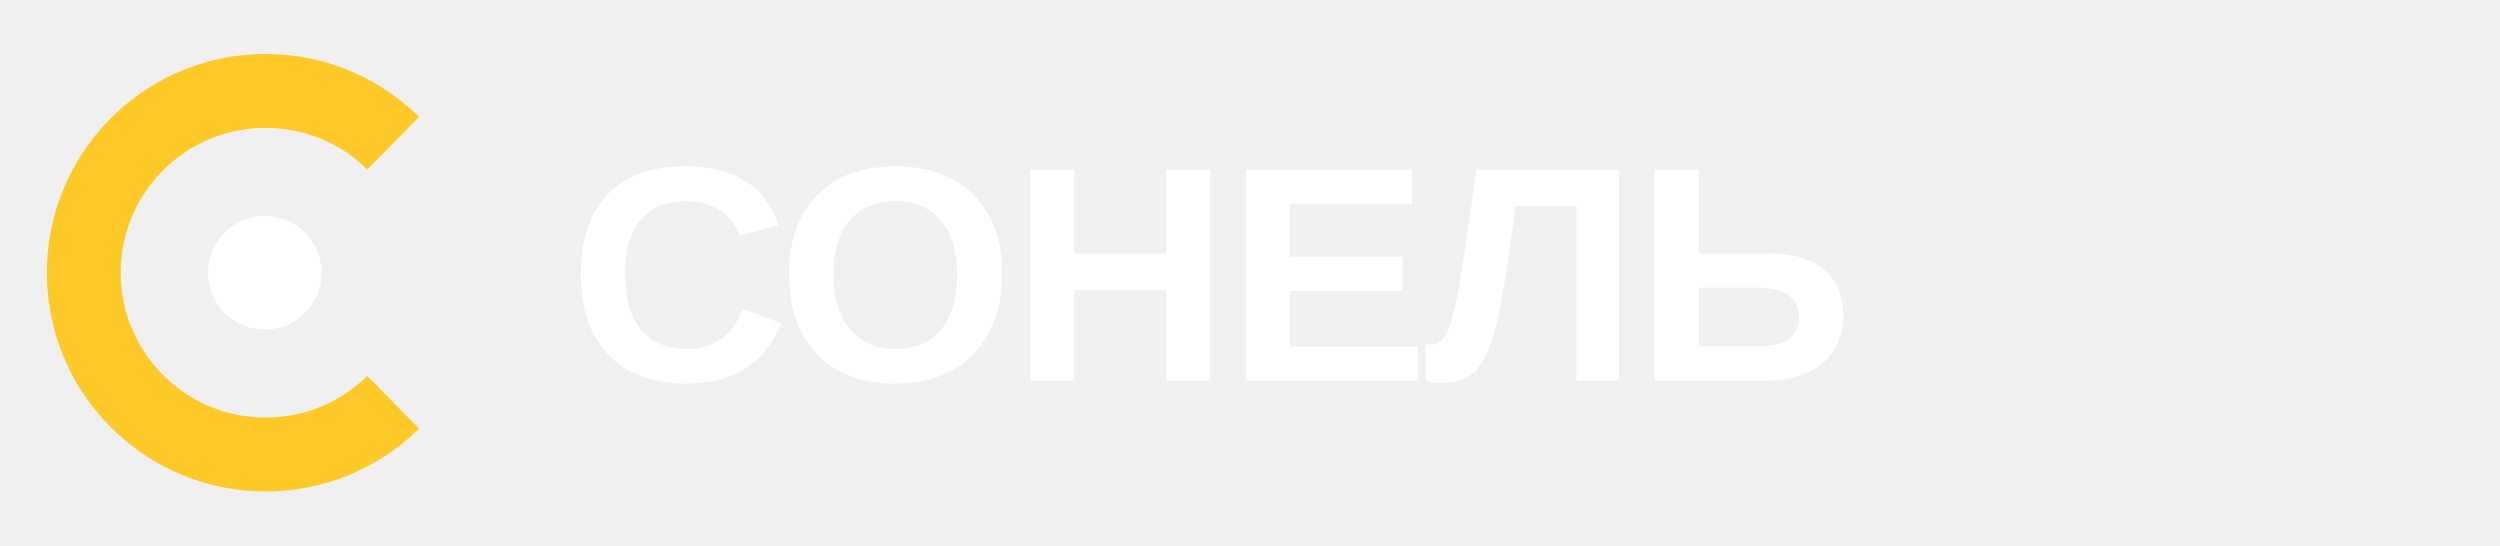
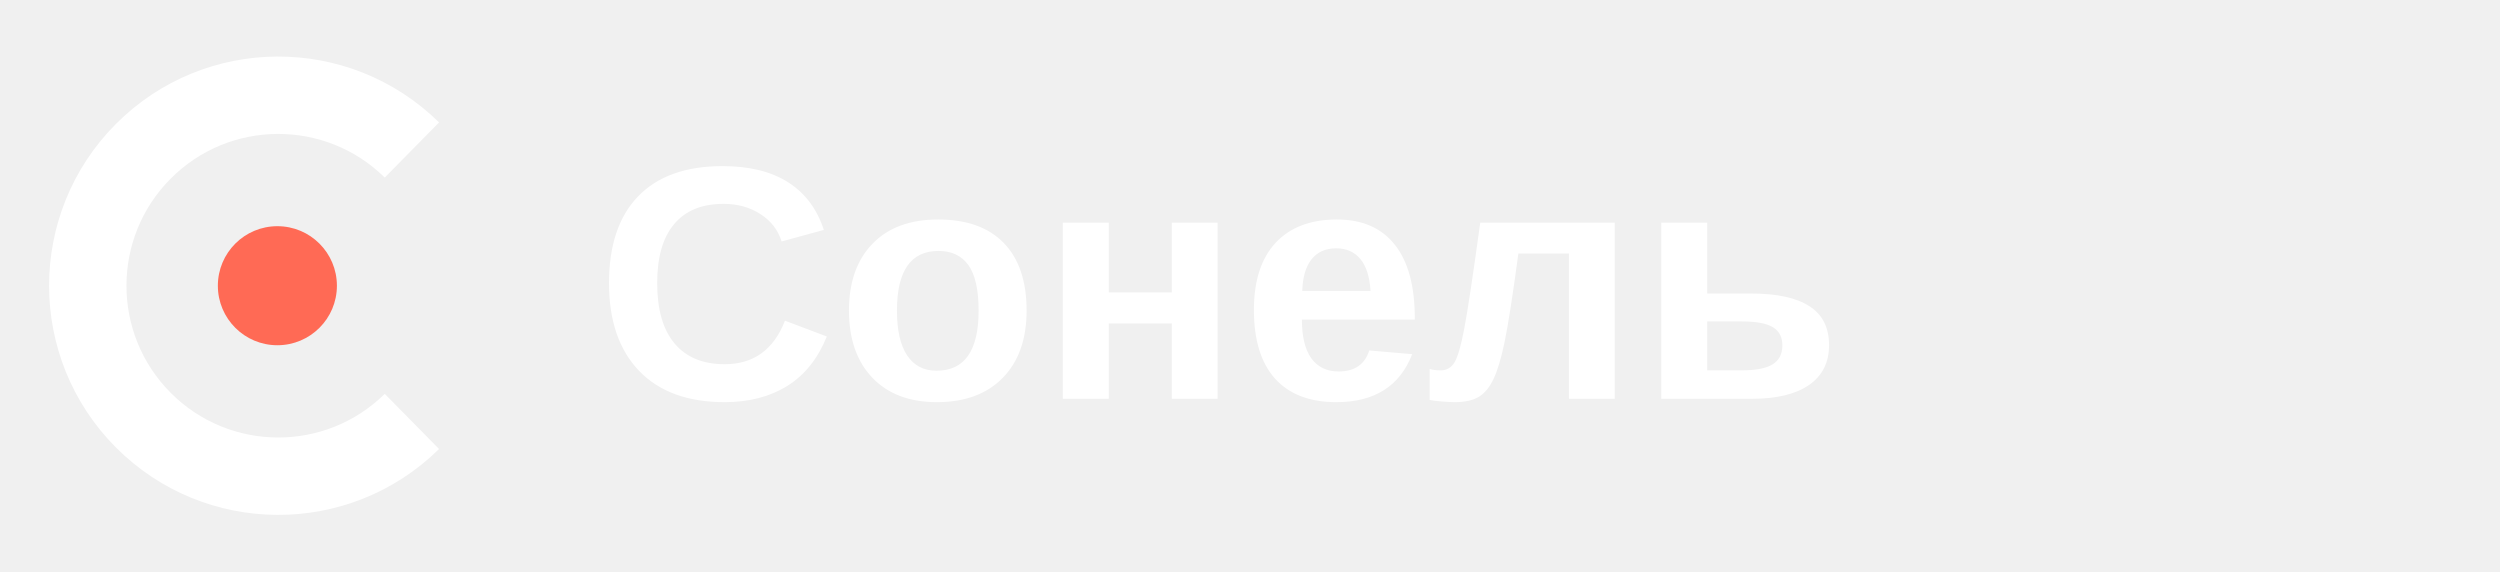
- <svg xmlns="http://www.w3.org/2000/svg" viewBox="0 0 220 48" width="440" height="96">
-   <path d="M34.6 12.6A16 16 0 1 0 34.6 35.4" fill="none" stroke="#FFC928" stroke-width="6.5" />
-   <circle cx="23.3" cy="24" r="5" fill="#FFFFFF" />
-   <text x="50" y="33.5" font-family="Montserrat, Arial, sans-serif" font-weight="800" font-size="27" letter-spacing="-.5" fill="#FFFFFF">СОНЕЛЬ</text>
+ <svg xmlns="http://www.w3.org/2000/svg" viewBox="0 0 210 48" width="420" height="96">
+   <path d="M34.6 12.6A16 16 0 1 0 34.6 35.4" fill="none" stroke="#FFFFFF" stroke-width="6.5" />
+   <circle cx="23.3" cy="24" r="5" fill="#FF6A55" />
+   <text x="50" y="33.5" font-family="Jost, 'Futura', Arial, sans-serif" font-weight="600" font-size="28" fill="#FFFFFF">Сонель</text>
</svg>
